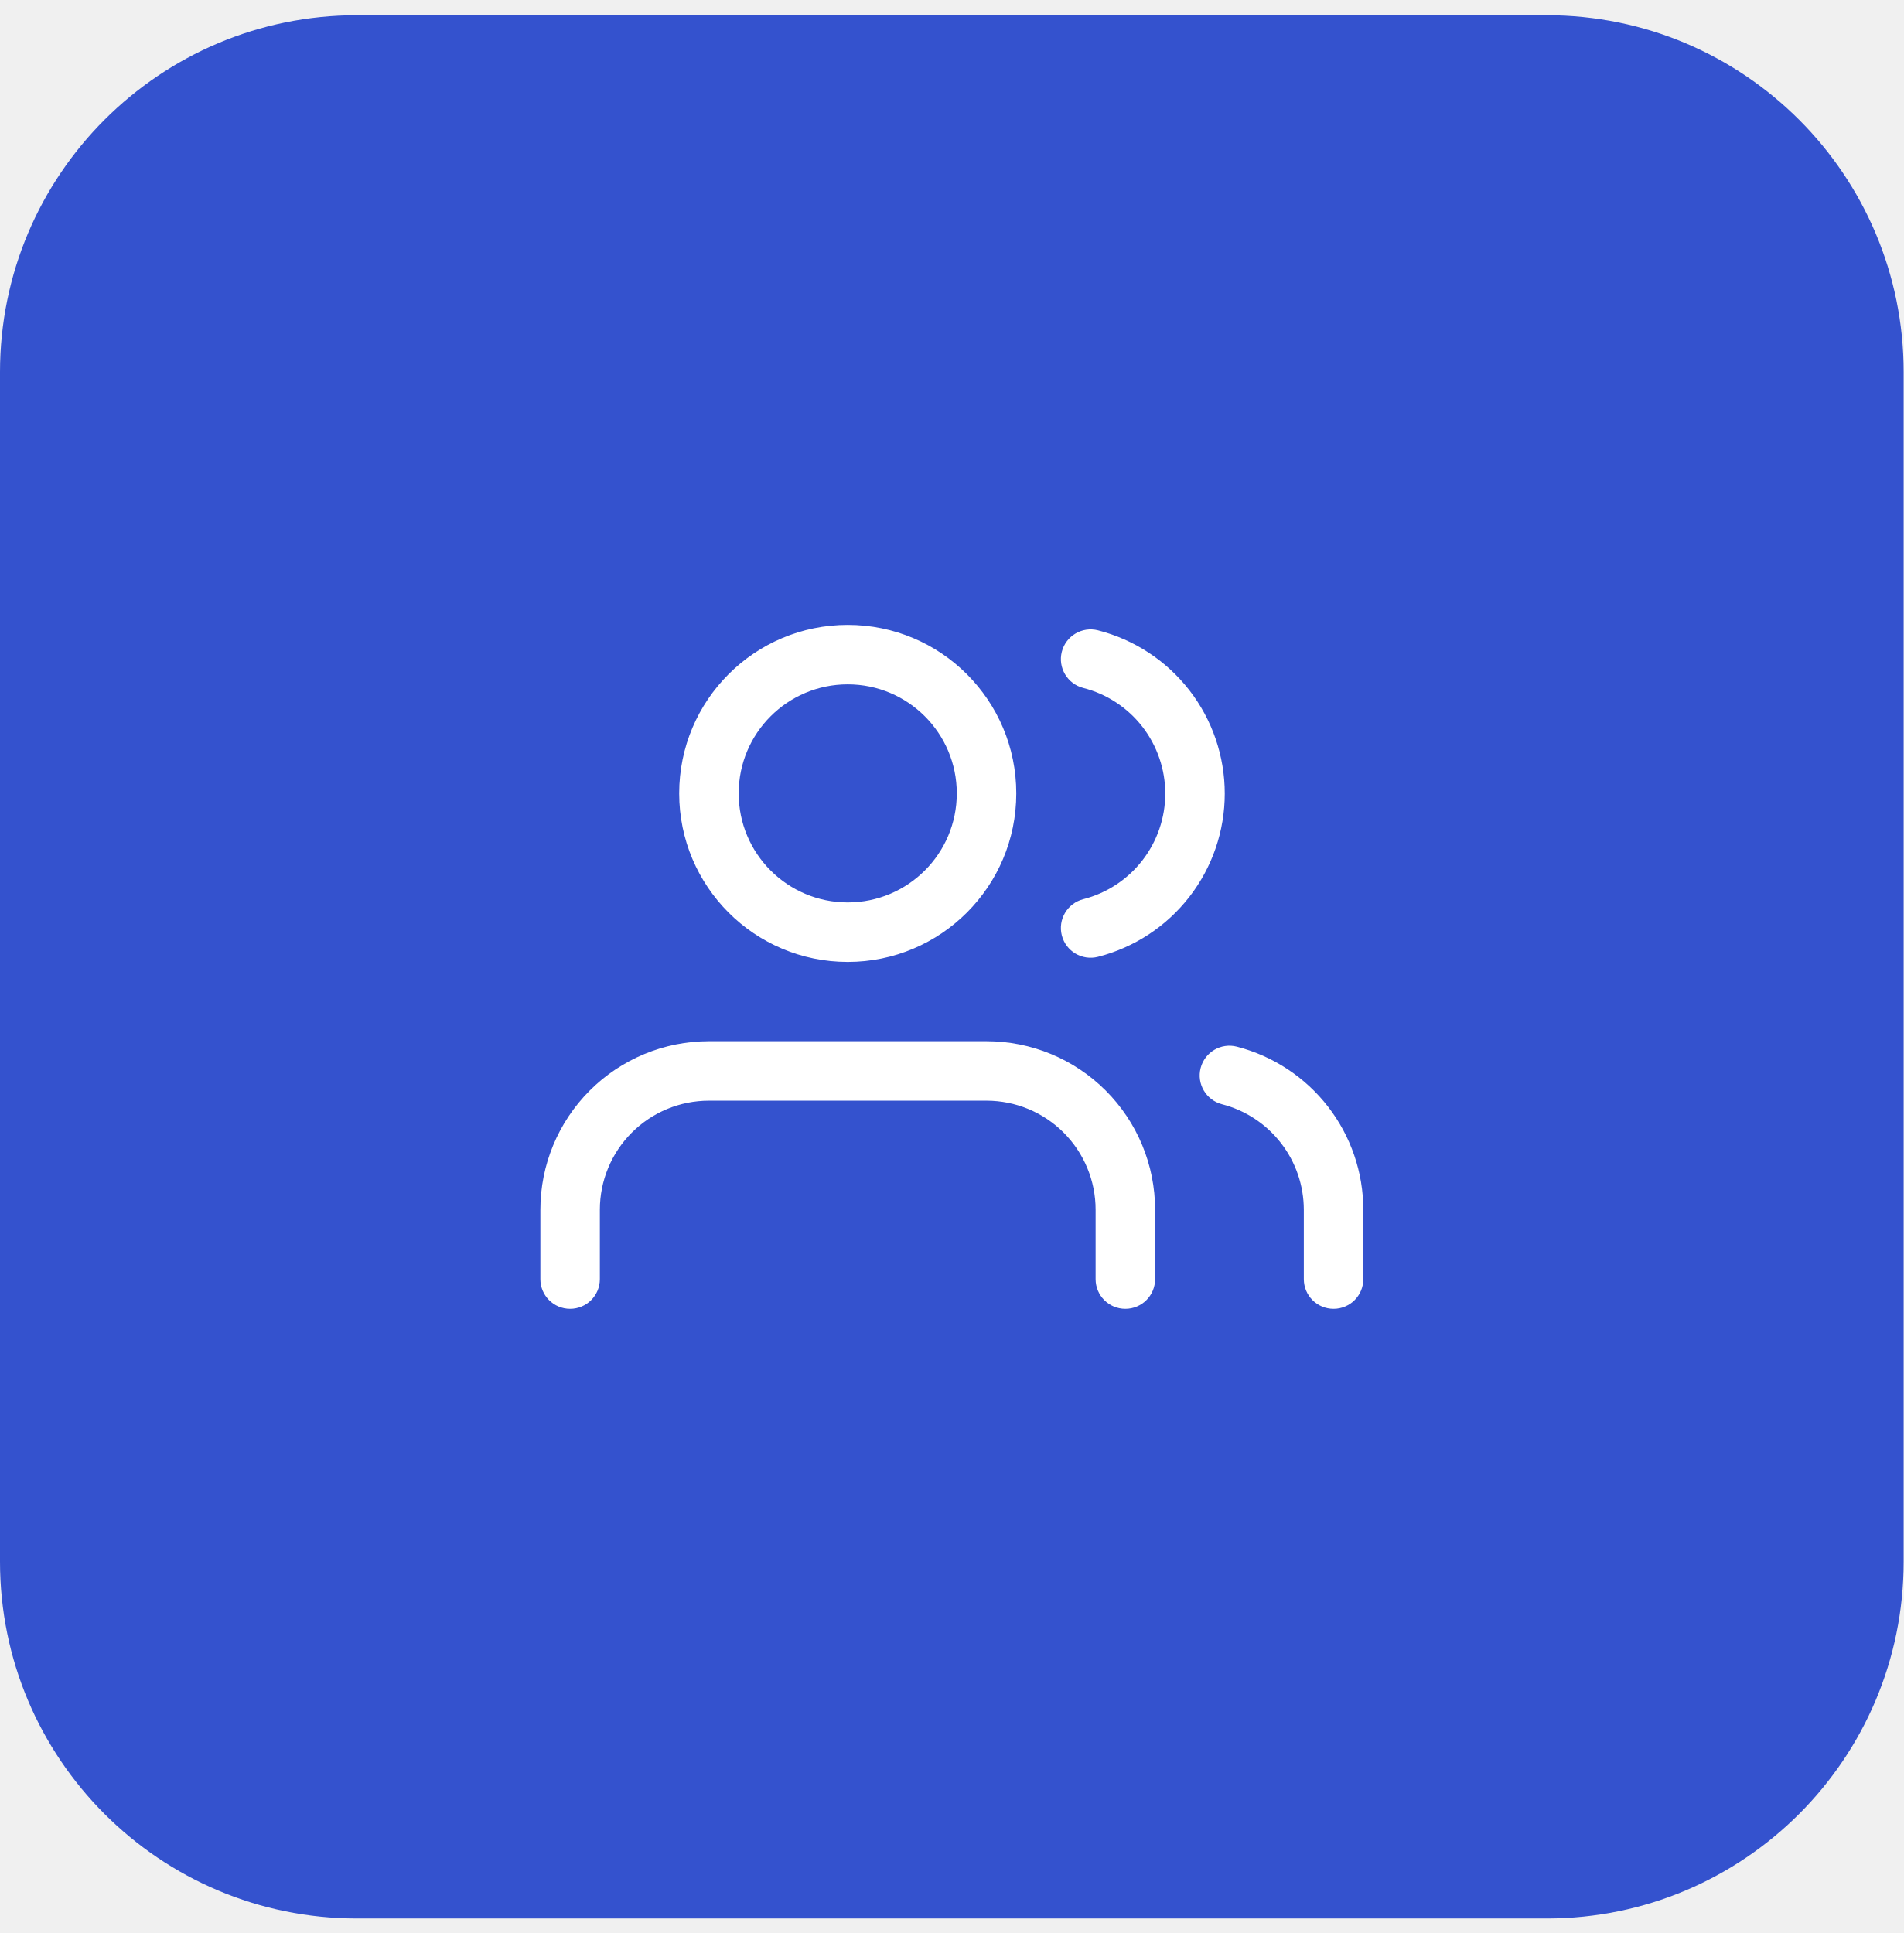
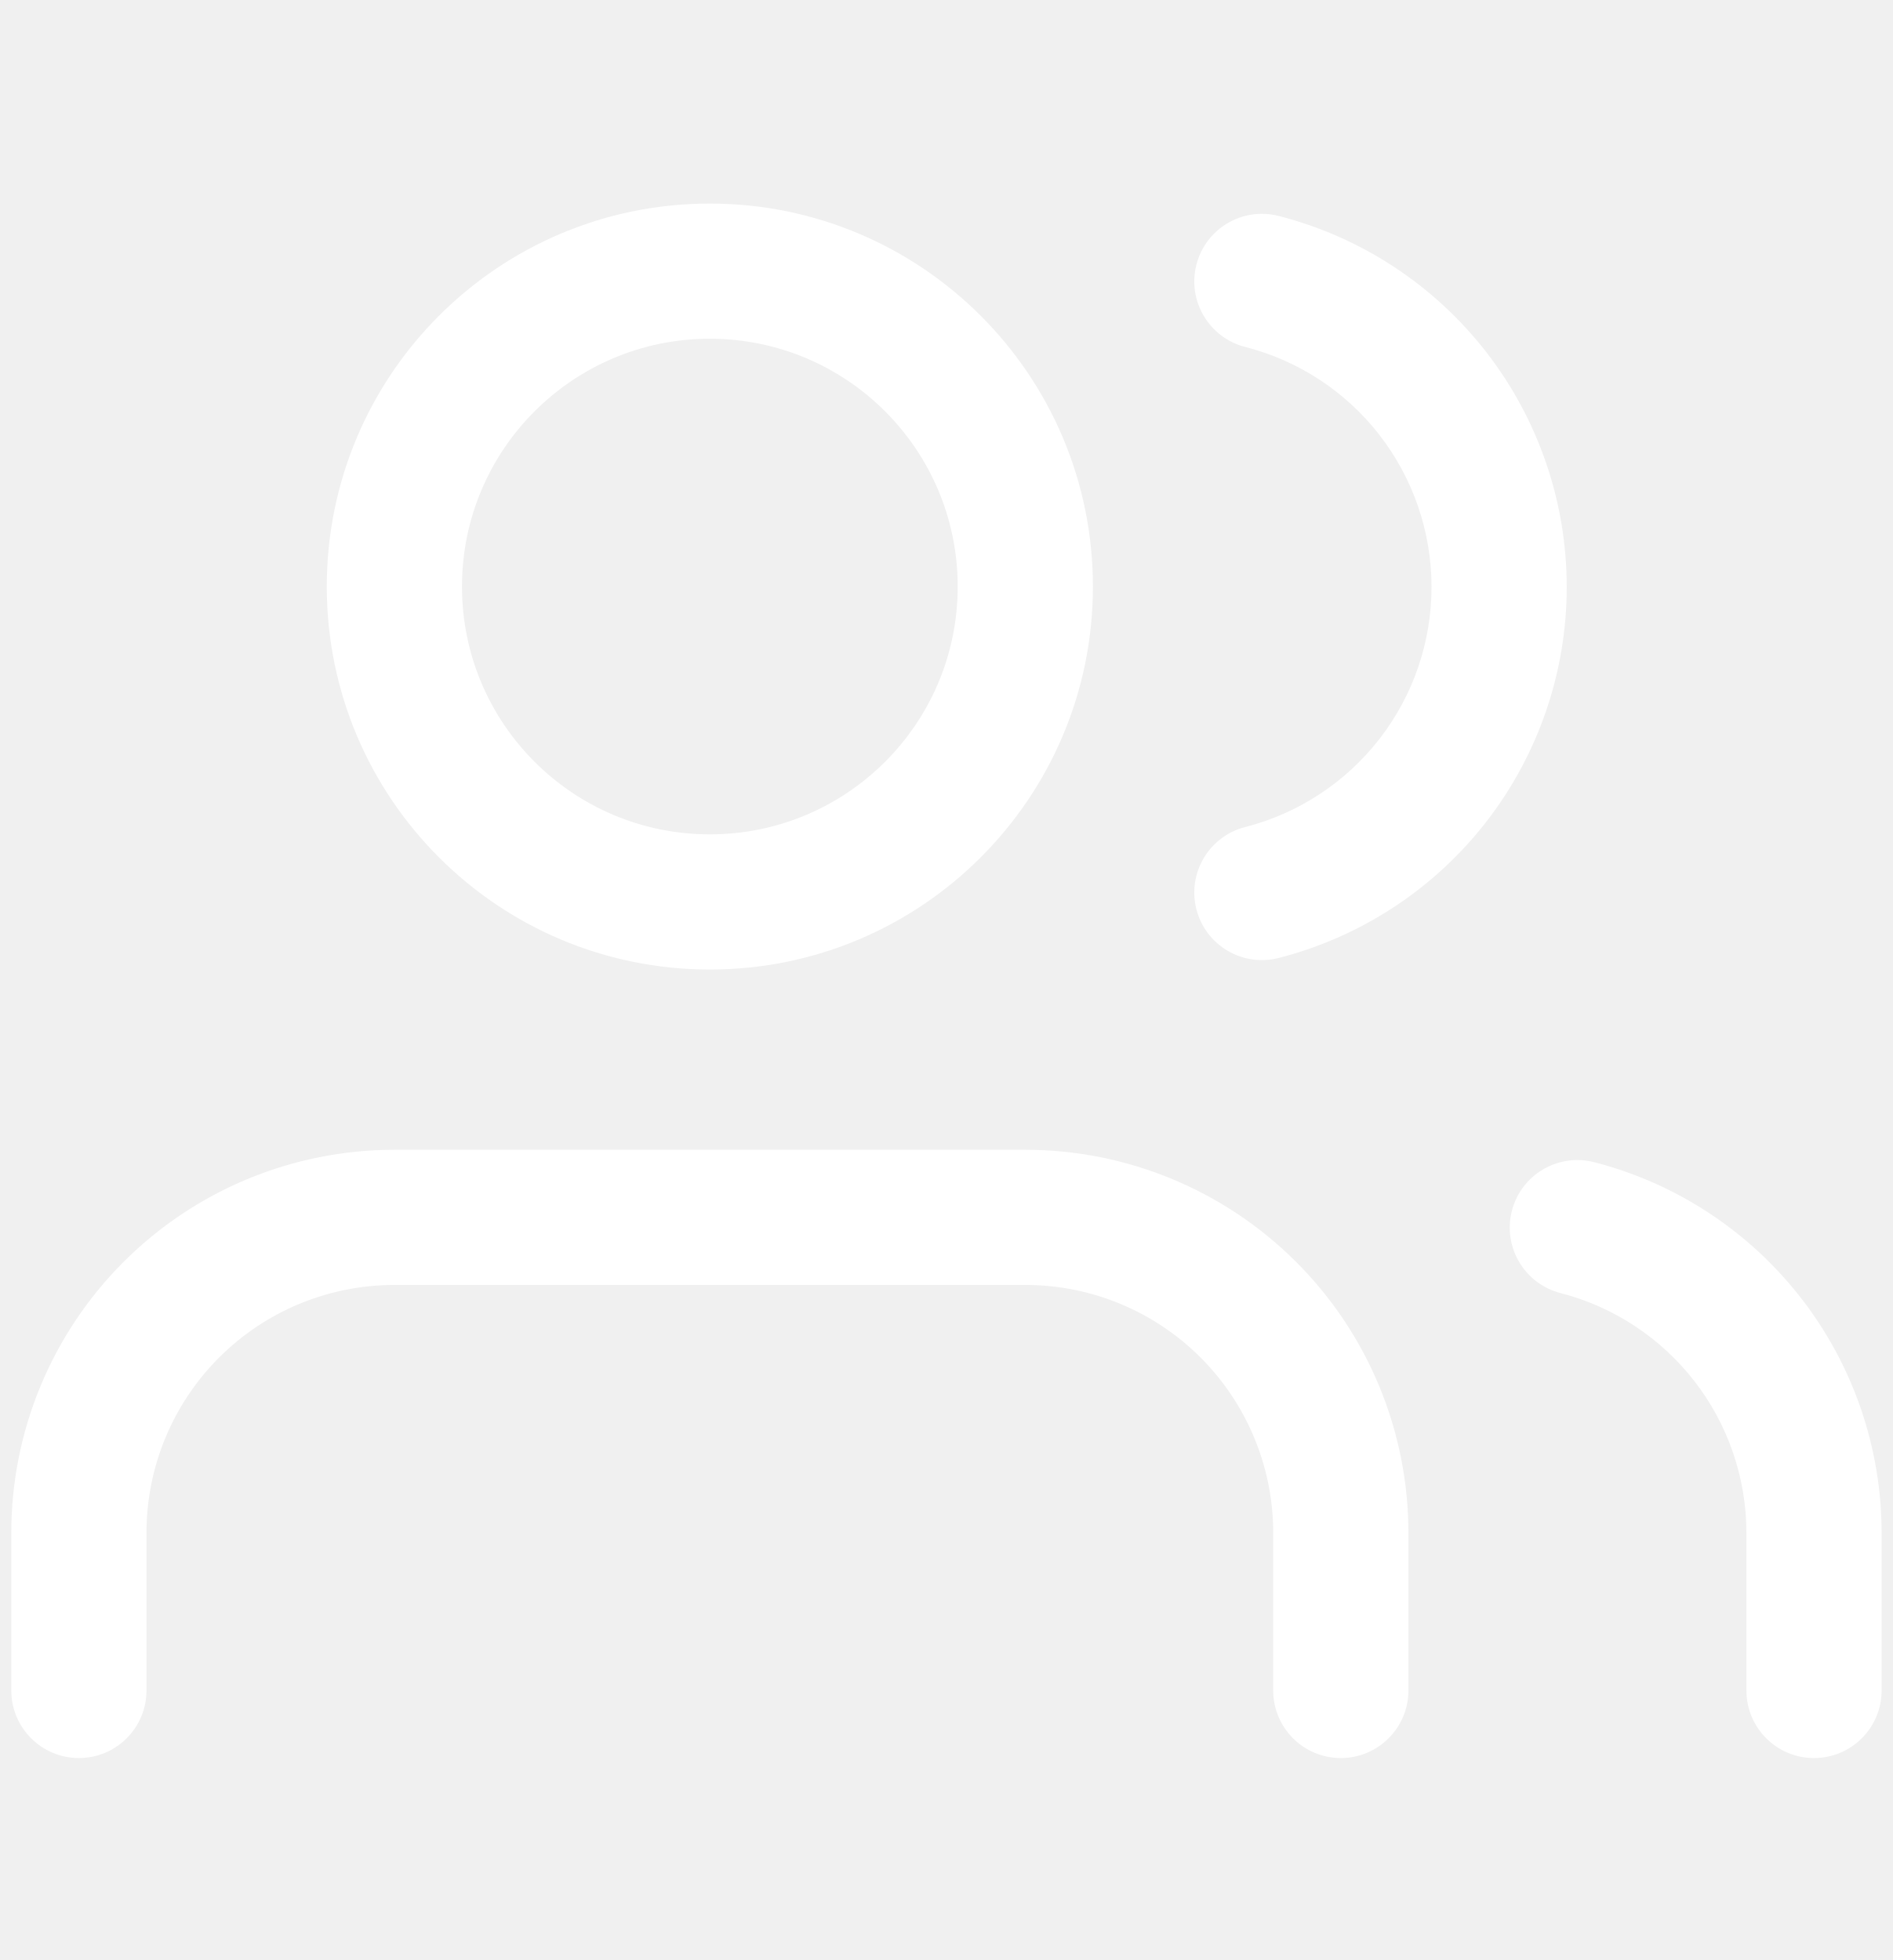
- <svg xmlns="http://www.w3.org/2000/svg" width="64" height="65" viewBox="0 0 64 65" fill="none">
-   <rect y="0.512" width="64" height="64" rx="12" fill="#3452CE" />
-   <path fill-rule="evenodd" clip-rule="evenodd" d="M24.834 26.679C24.834 24.654 26.475 23.012 28.5 23.012C30.525 23.012 32.167 24.654 32.167 26.679C32.167 28.704 30.525 30.346 28.5 30.346C26.475 30.346 24.834 28.704 24.834 26.679ZM28.5 21.012C25.371 21.012 22.834 23.549 22.834 26.679C22.834 29.808 25.371 32.346 28.5 32.346C31.63 32.346 34.167 29.808 34.167 26.679C34.167 23.549 31.63 21.012 28.5 21.012ZM23.834 35.012C22.331 35.012 20.889 35.609 19.827 36.672C18.764 37.735 18.167 39.176 18.167 40.679V43.012C18.167 43.565 18.615 44.012 19.167 44.012C19.719 44.012 20.167 43.565 20.167 43.012V40.679C20.167 39.706 20.553 38.774 21.241 38.086C21.929 37.398 22.861 37.012 23.834 37.012H33.167C34.139 37.012 35.072 37.398 35.76 38.086C36.447 38.774 36.834 39.706 36.834 40.679V43.012C36.834 43.565 37.281 44.012 37.834 44.012C38.386 44.012 38.834 43.565 38.834 43.012V40.679C38.834 39.176 38.237 37.735 37.174 36.672C36.111 35.609 34.67 35.012 33.167 35.012H23.834ZM40.365 35.914C40.504 35.379 41.049 35.058 41.584 35.196C42.799 35.51 43.876 36.218 44.646 37.211C45.415 38.203 45.833 39.423 45.834 40.678V40.679V43.012C45.834 43.565 45.386 44.012 44.834 44.012C44.281 44.012 43.834 43.565 43.834 43.012V40.68V40.679C43.833 39.867 43.563 39.078 43.065 38.436C42.567 37.794 41.87 37.335 41.084 37.132C40.549 36.994 40.227 36.449 40.365 35.914ZM36.915 21.195C36.38 21.058 35.835 21.381 35.698 21.916C35.561 22.451 35.884 22.996 36.419 23.133C37.208 23.335 37.907 23.793 38.406 24.436C38.905 25.08 39.176 25.871 39.176 26.685C39.176 27.499 38.905 28.29 38.406 28.933C37.907 29.576 37.208 30.035 36.419 30.237C35.884 30.374 35.561 30.919 35.698 31.454C35.835 31.989 36.38 32.311 36.915 32.174C38.134 31.862 39.214 31.153 39.986 30.159C40.757 29.165 41.176 27.943 41.176 26.685C41.176 25.427 40.757 24.204 39.986 23.21C39.214 22.216 38.134 21.507 36.915 21.195Z" fill="white" />
+ <svg xmlns="http://www.w3.org/2000/svg" width="28" height="29" viewBox="0 0 28 29" fill="none">
+   <path fill-rule="evenodd" clip-rule="evenodd" d="M6.834 8.679C6.834 6.654 8.475 5.012 10.5 5.012C12.525 5.012 14.167 6.654 14.167 8.679C14.167 10.704 12.525 12.345 10.5 12.345C8.475 12.345 6.834 10.704 6.834 8.679ZM10.5 3.012C7.371 3.012 4.834 5.549 4.834 8.679C4.834 11.809 7.371 14.345 10.5 14.345C13.63 14.345 16.167 11.809 16.167 8.679C16.167 5.549 13.63 3.012 10.5 3.012ZM5.834 17.012C4.331 17.012 2.889 17.609 1.827 18.672C0.764 19.735 0.167 21.176 0.167 22.679V25.012C0.167 25.564 0.615 26.012 1.167 26.012C1.719 26.012 2.167 25.564 2.167 25.012V22.679C2.167 21.706 2.553 20.774 3.241 20.086C3.929 19.398 4.861 19.012 5.834 19.012H15.167C16.14 19.012 17.072 19.398 17.76 20.086C18.447 20.774 18.834 21.706 18.834 22.679V25.012C18.834 25.564 19.281 26.012 19.834 26.012C20.386 26.012 20.834 25.564 20.834 25.012V22.679C20.834 21.176 20.237 19.735 19.174 18.672C18.111 17.609 16.67 17.012 15.167 17.012H5.834ZM22.365 17.914C22.503 17.379 23.049 17.058 23.584 17.196C24.799 17.509 25.876 18.218 26.646 19.211C27.415 20.203 27.833 21.423 27.834 22.678V22.679V25.012C27.834 25.564 27.386 26.012 26.834 26.012C26.281 26.012 25.834 25.564 25.834 25.012V22.68V22.679C25.833 21.867 25.563 21.078 25.065 20.436C24.567 19.794 23.87 19.335 23.084 19.132C22.549 18.994 22.227 18.449 22.365 17.914ZM18.915 3.195C18.38 3.058 17.835 3.381 17.698 3.916C17.561 4.451 17.884 4.996 18.419 5.133C19.208 5.335 19.907 5.793 20.406 6.436C20.905 7.08 21.176 7.871 21.176 8.685C21.176 9.499 20.905 10.29 20.406 10.933C19.907 11.576 19.208 12.035 18.419 12.237C17.884 12.374 17.561 12.919 17.698 13.454C17.835 13.989 18.38 14.311 18.915 14.174C20.134 13.862 21.214 13.153 21.986 12.159C22.757 11.165 23.176 9.943 23.176 8.685C23.176 7.426 22.757 6.204 21.986 5.21C21.214 4.216 20.134 3.507 18.915 3.195Z" fill="white" />
</svg>
